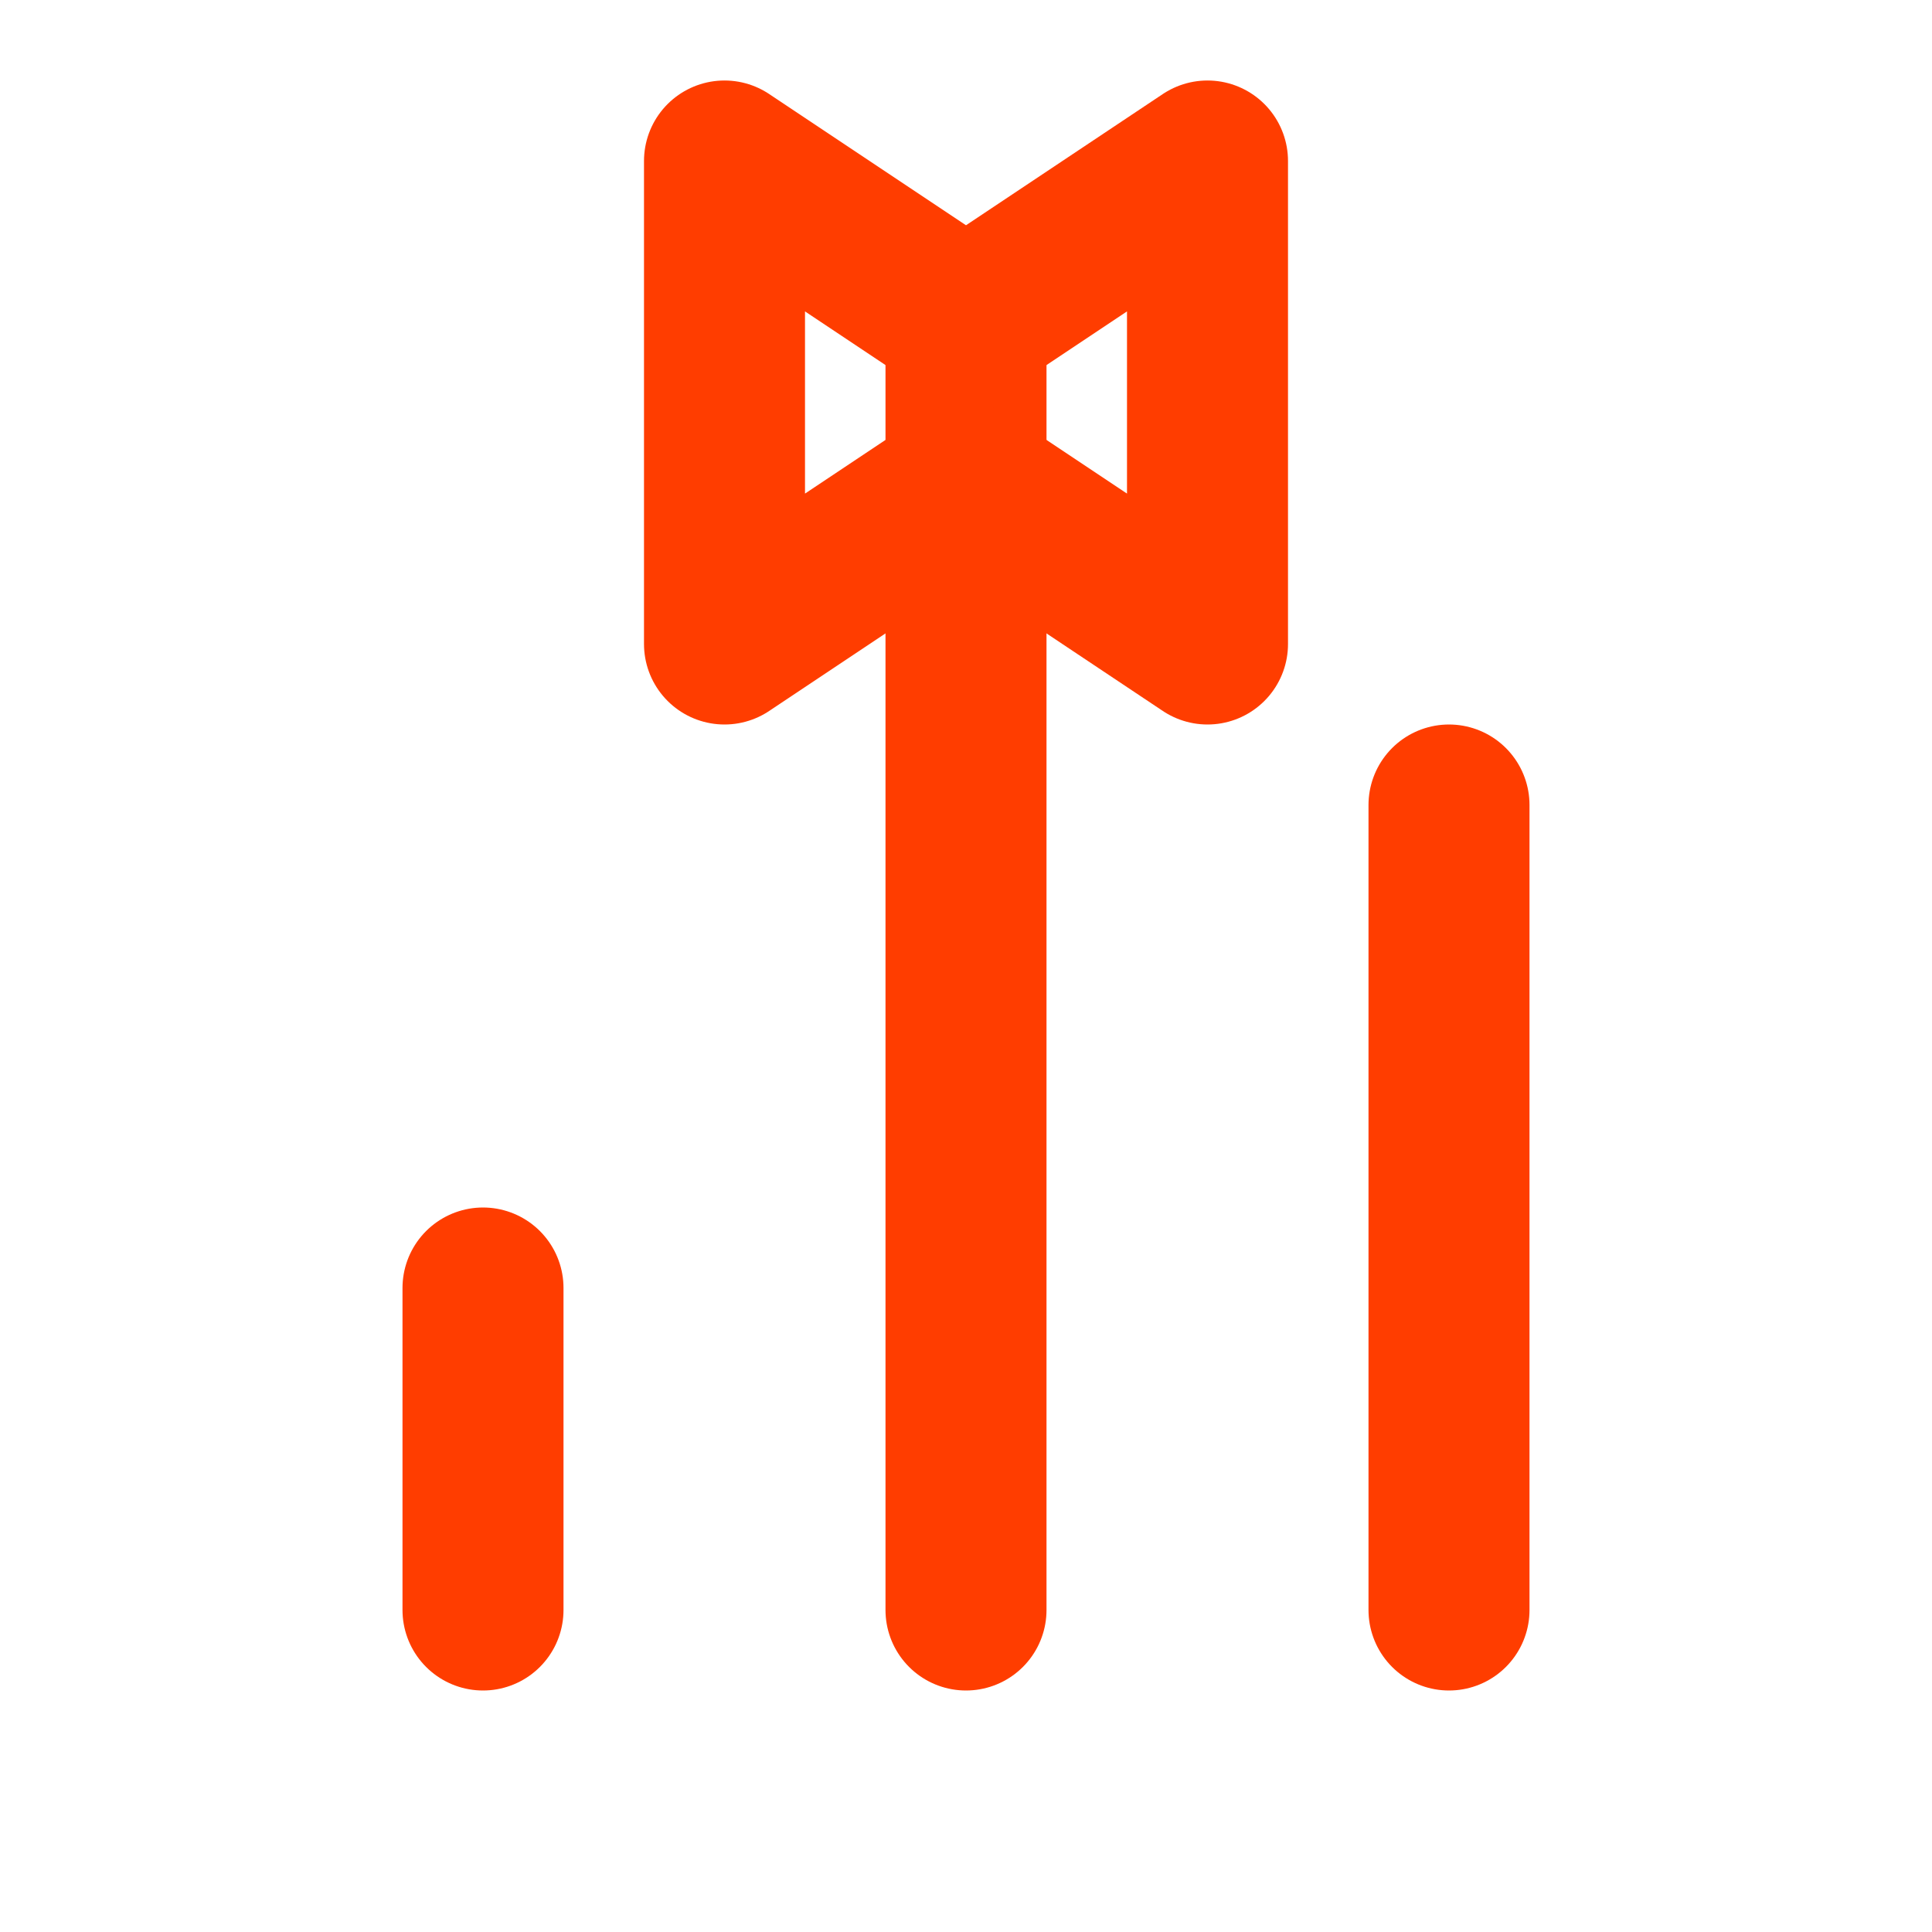
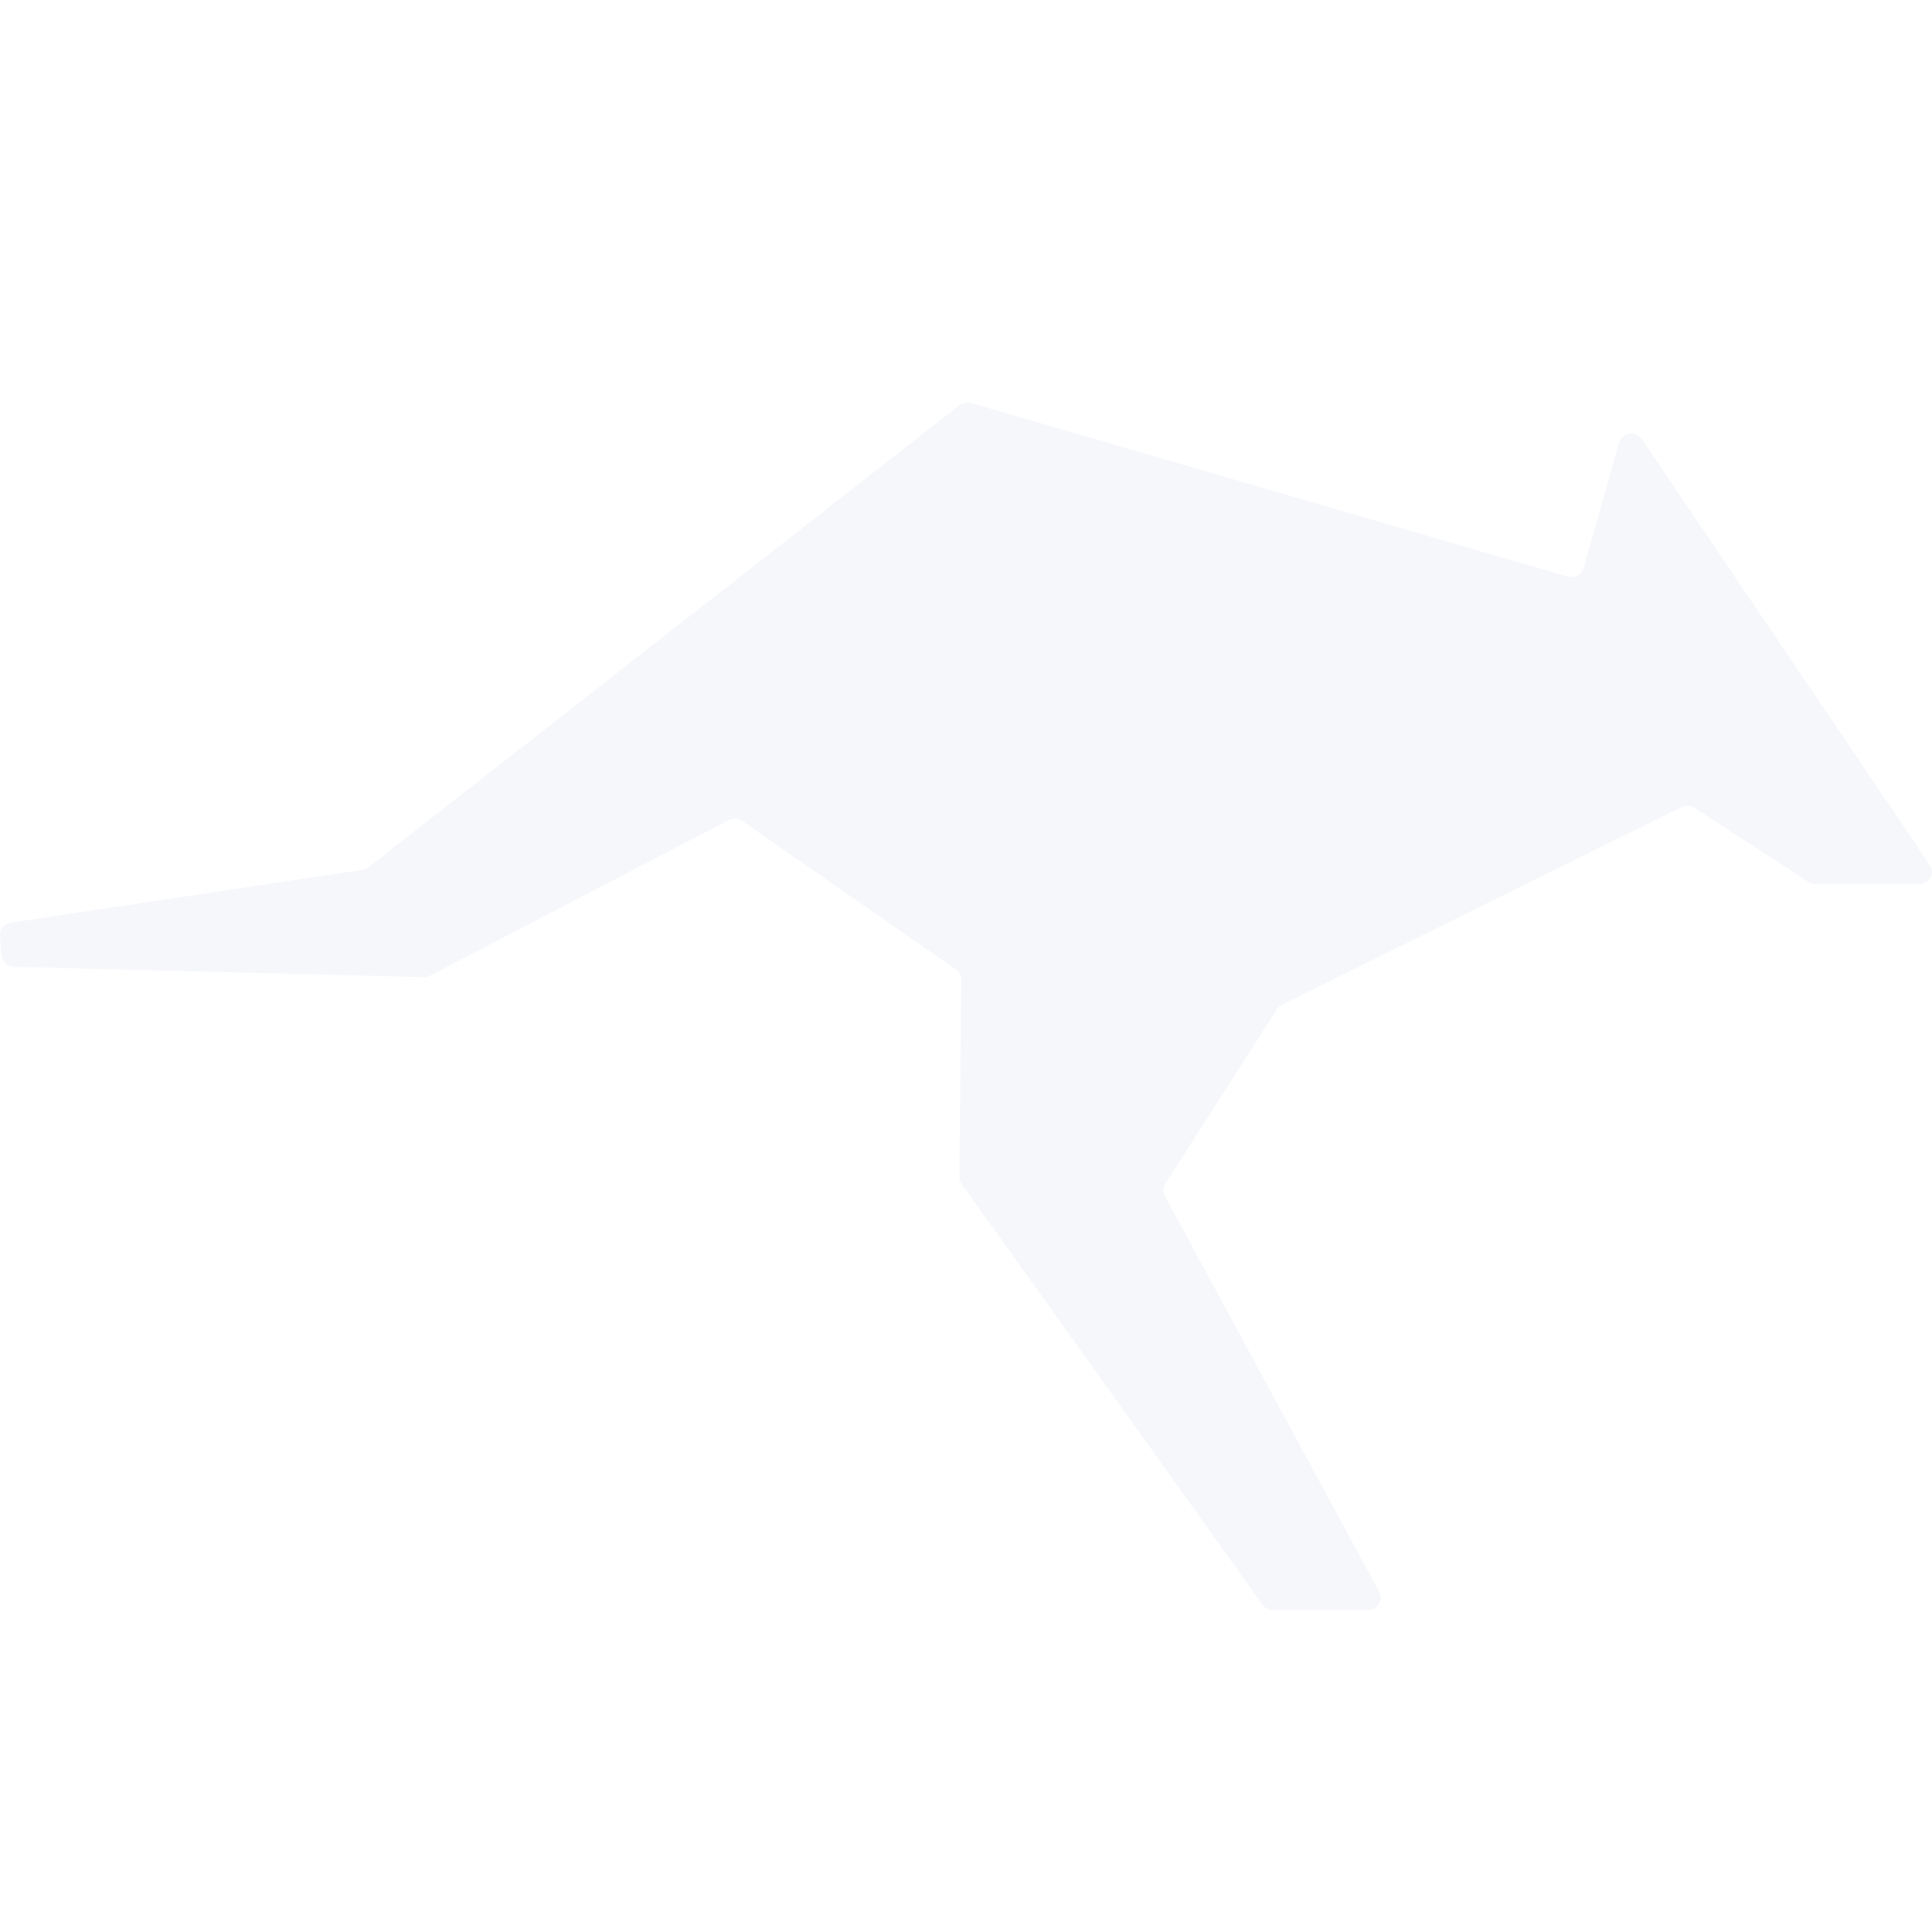
- <svg xmlns="http://www.w3.org/2000/svg" viewBox="0 0 24 24" fill="none" stroke="#FF3D00" stroke-width="2" stroke-linecap="round" stroke-linejoin="round">
-   <path d="M18 20V10" />
-   <path d="M12 20V4" />
-   <path d="M6 20v-4" />
-   <path d="M12 4l-3-2v6l3-2 3 2V2l-3 2z" />
+ <svg xmlns="http://www.w3.org/2000/svg" fill="#f5f7fb" fill-rule="evenodd" height="1em" style="flex:none;line-height:1" viewBox="0 0 24 24" width="1em">
+   <path d="M20.113 5.5l-.442 1.557a.157.157 0 01-.196.106l-7.414-2.157a.16.16 0 00-.143.028l-7.342 5.74a.159.159 0 01-.074.032l-4.37.656a.154.154 0 00-.132.162l.02.245c.005.078.071.14.152.141l5.074.128.058.002 3.75-1.953a.16.16 0 01.164.01l2.657 1.847a.152.152 0 01.066.125l-.023 2.45c0 .032.01.063.028.089l3.737 5.227c.03.04.077.065.129.065h1.182a.153.153 0 00.14-.224l-2.664-4.919a.15.15 0 01.005-.152l1.389-2.169a.156.156 0 01.062-.055l4.965-2.456a.16.16 0 01.158.01l1.418.921a.16.16 0 00.087.026h1.289c.125 0 .2-.136.13-.237l-3.578-5.29c-.074-.109-.246-.082-.282.044z" />
</svg>
